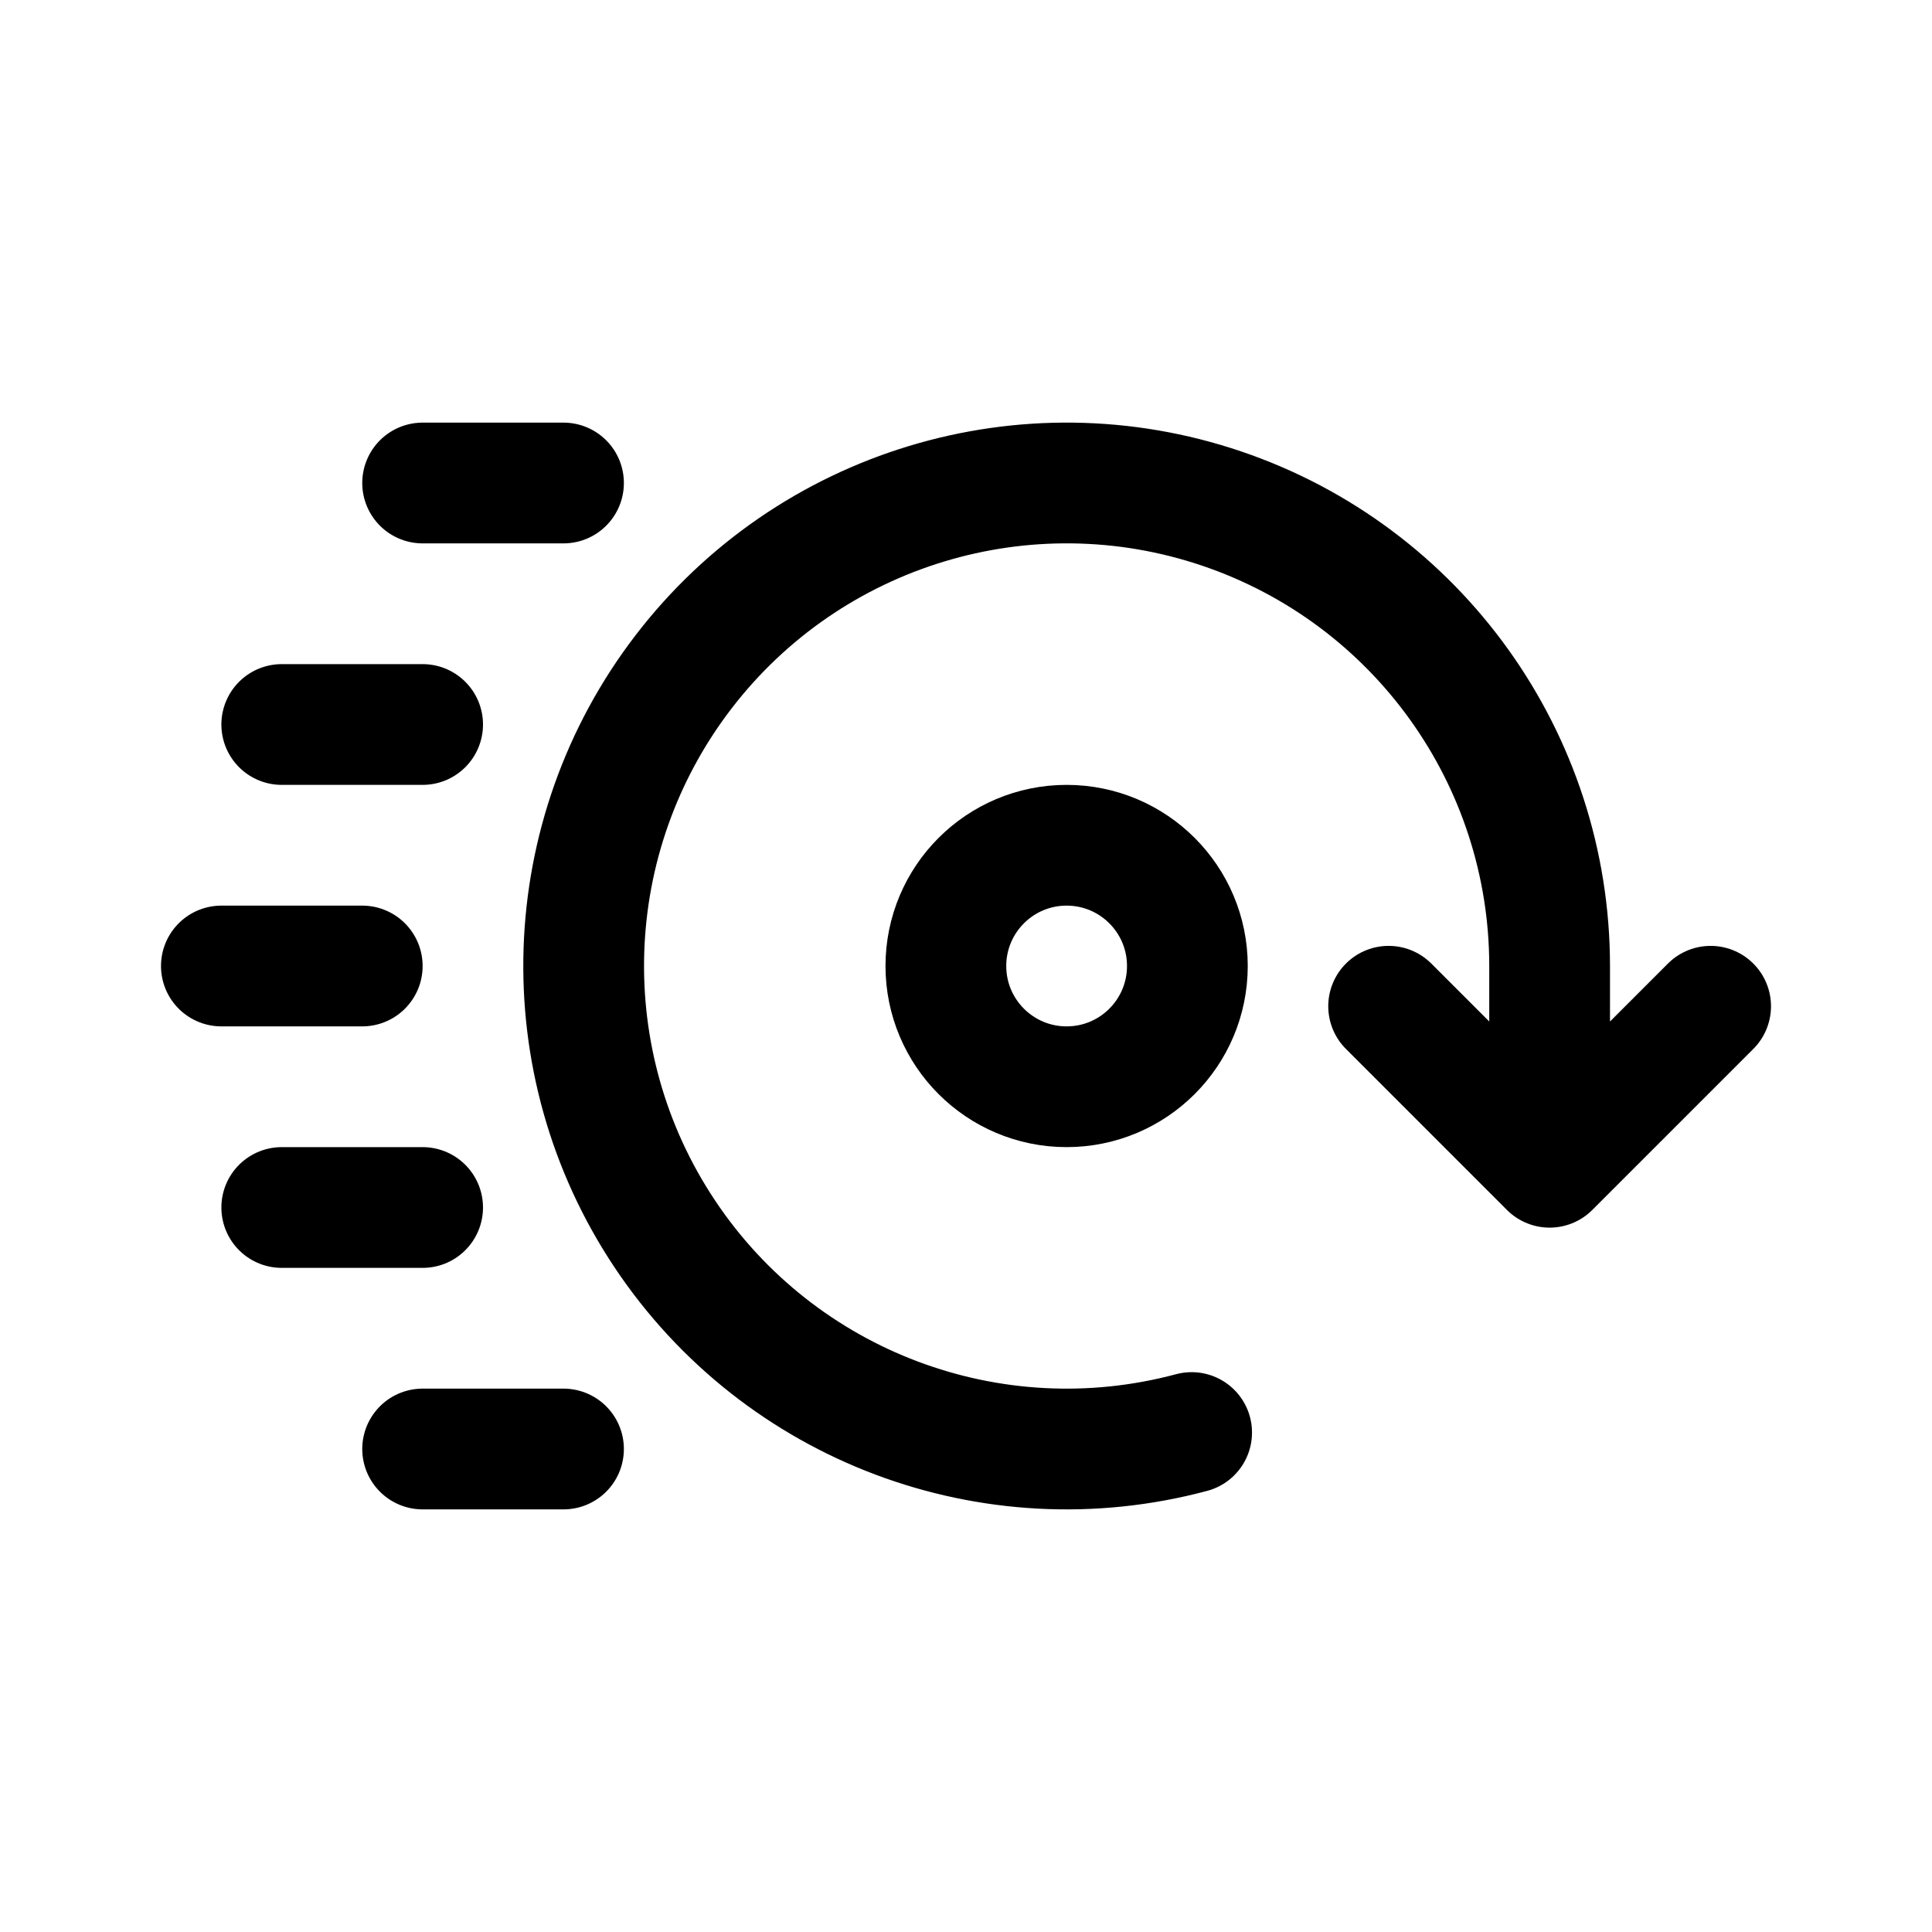
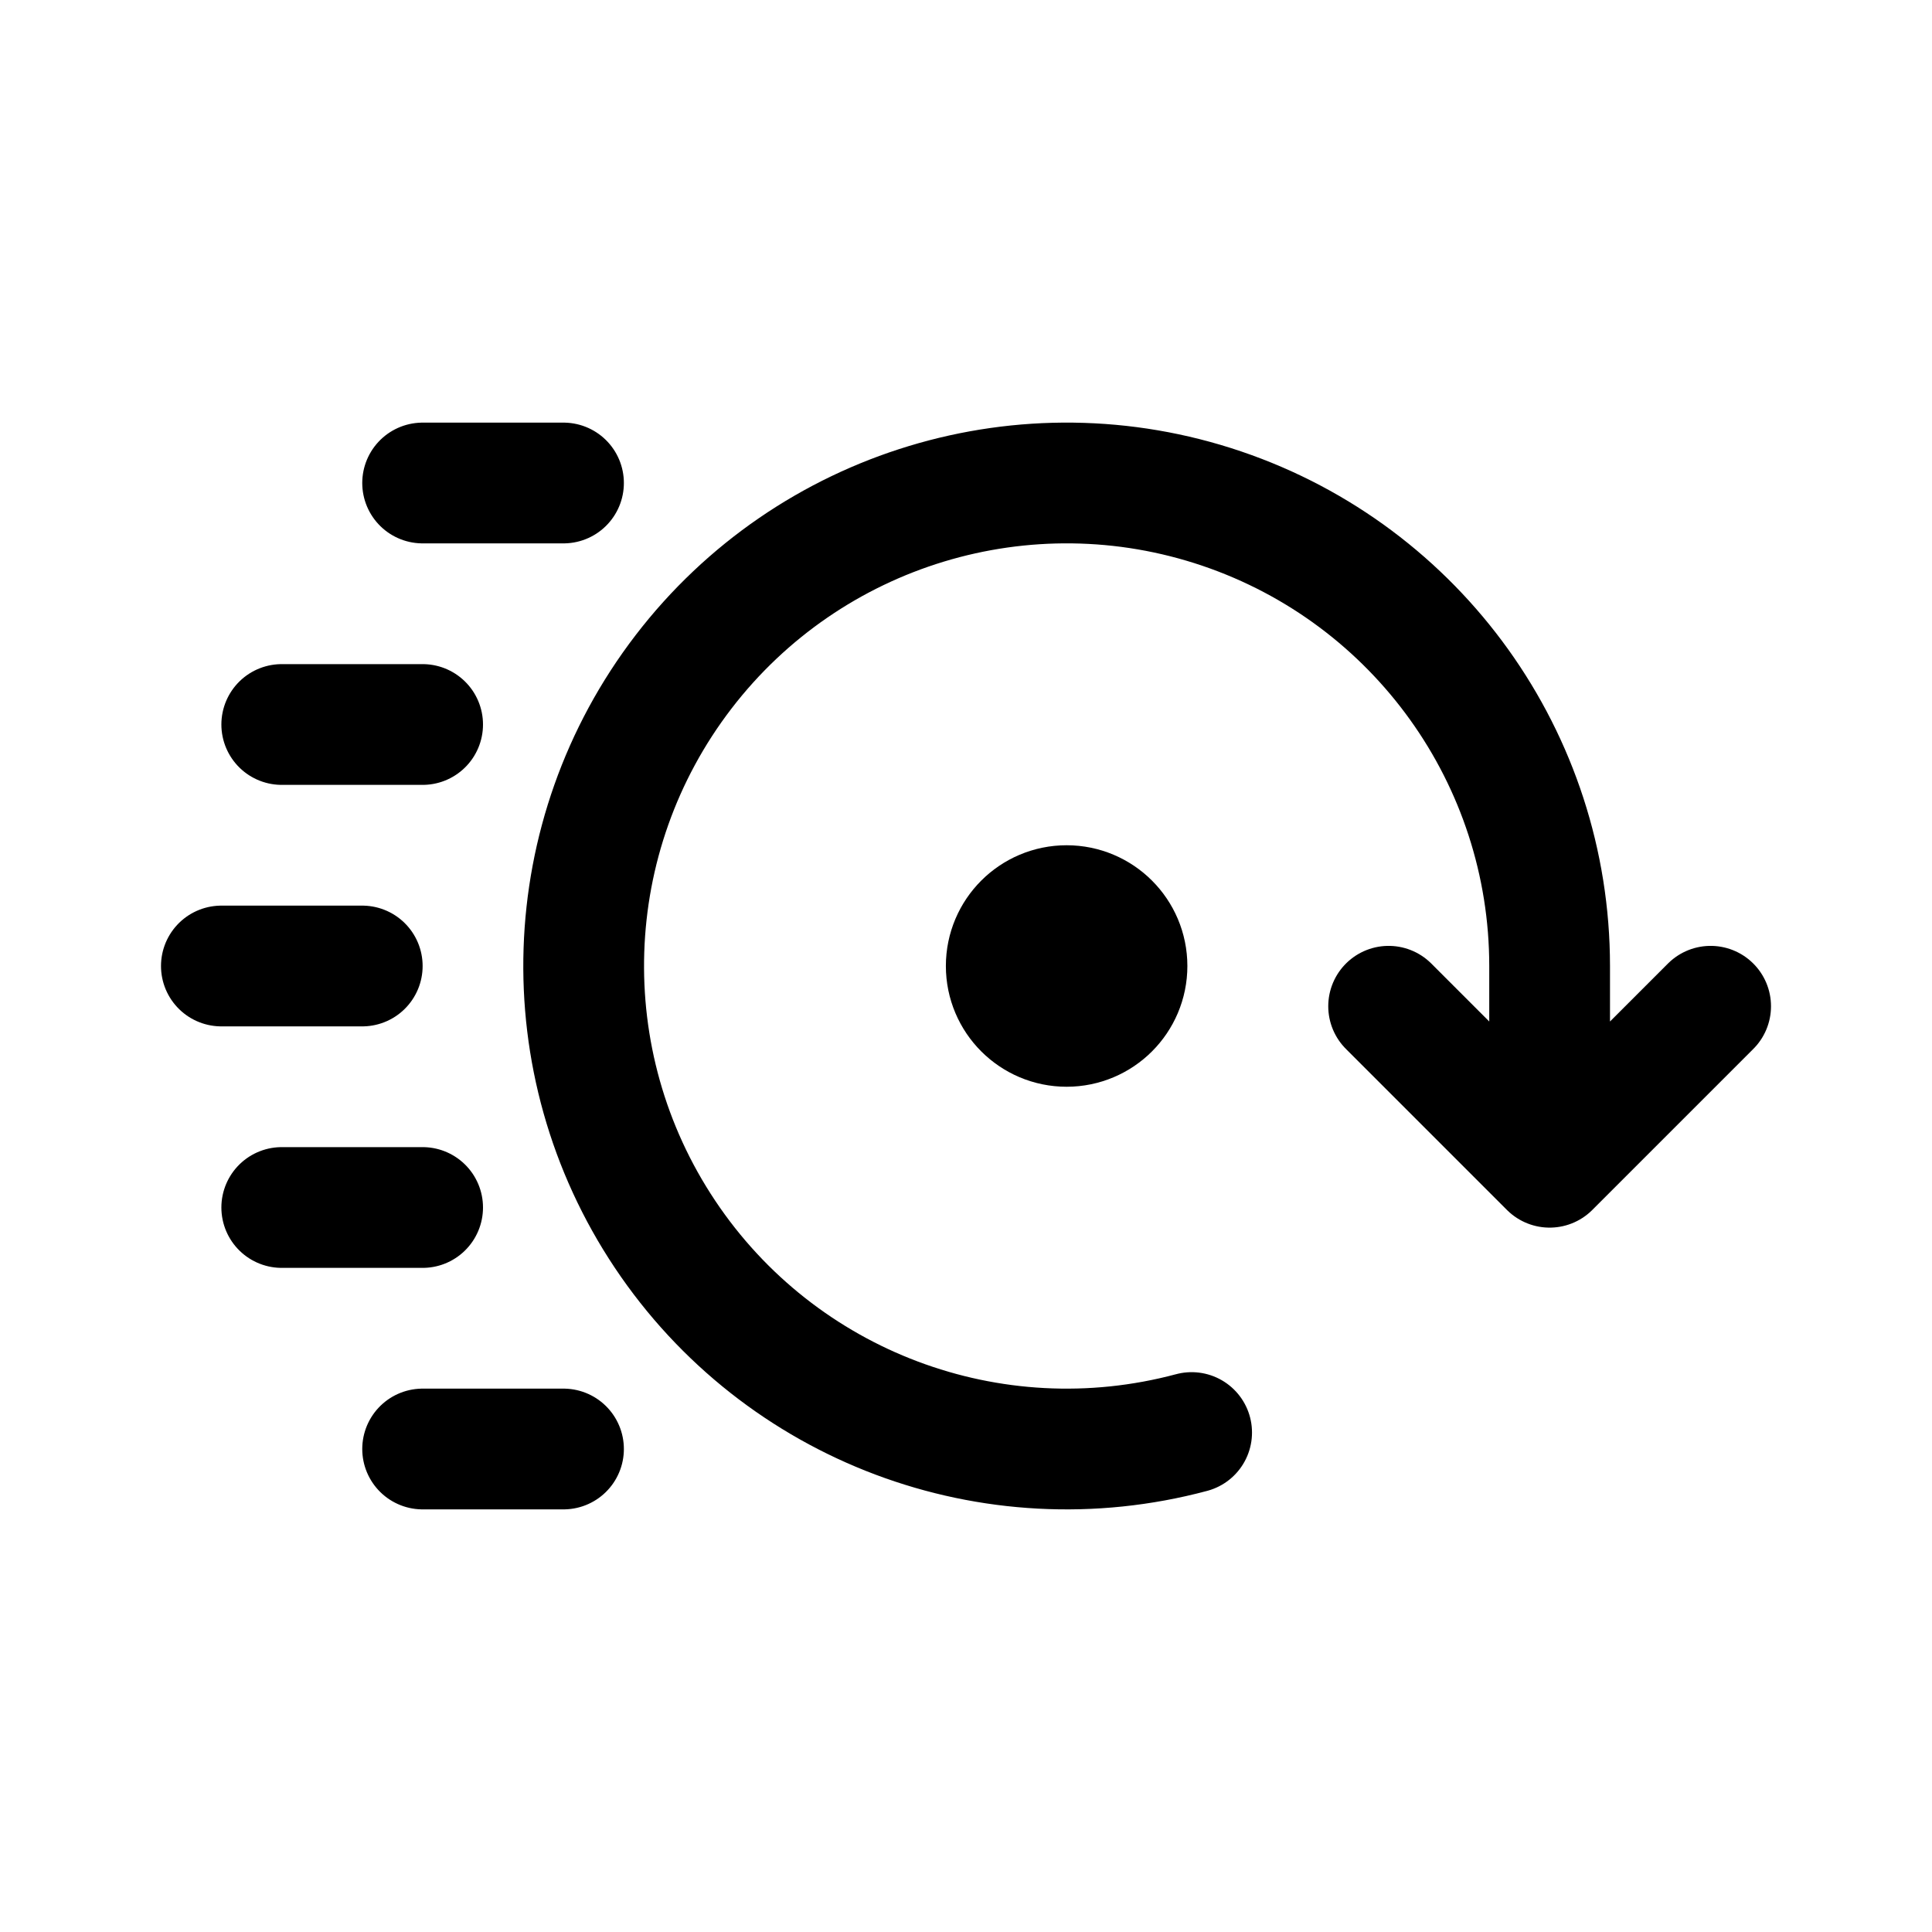
<svg xmlns="http://www.w3.org/2000/svg" width="192" height="192" viewBox="0 0 192 192" fill="none">
  <path d="M154 96a48.005 48.005 0 0 0-32.571-45.453 47.999 47.999 0 1 0-3.006 91.817M42 48h14m98 48v20m-16-16 16 16m16-16-16 16M22 96h14m-8 24h14m0 24h14M28 72h14" stroke="#000" stroke-width="12" stroke-linecap="round" stroke-linejoin="round" />
-   <circle cx="106" cy="96" r="12" stroke="#000" stroke-width="12" stroke-linecap="round" stroke-linejoin="round" />
+   <circle cx="106" cy="96" r="6" stroke="#000" stroke-width="12" stroke-linecap="round" stroke-linejoin="round" />
</svg>
